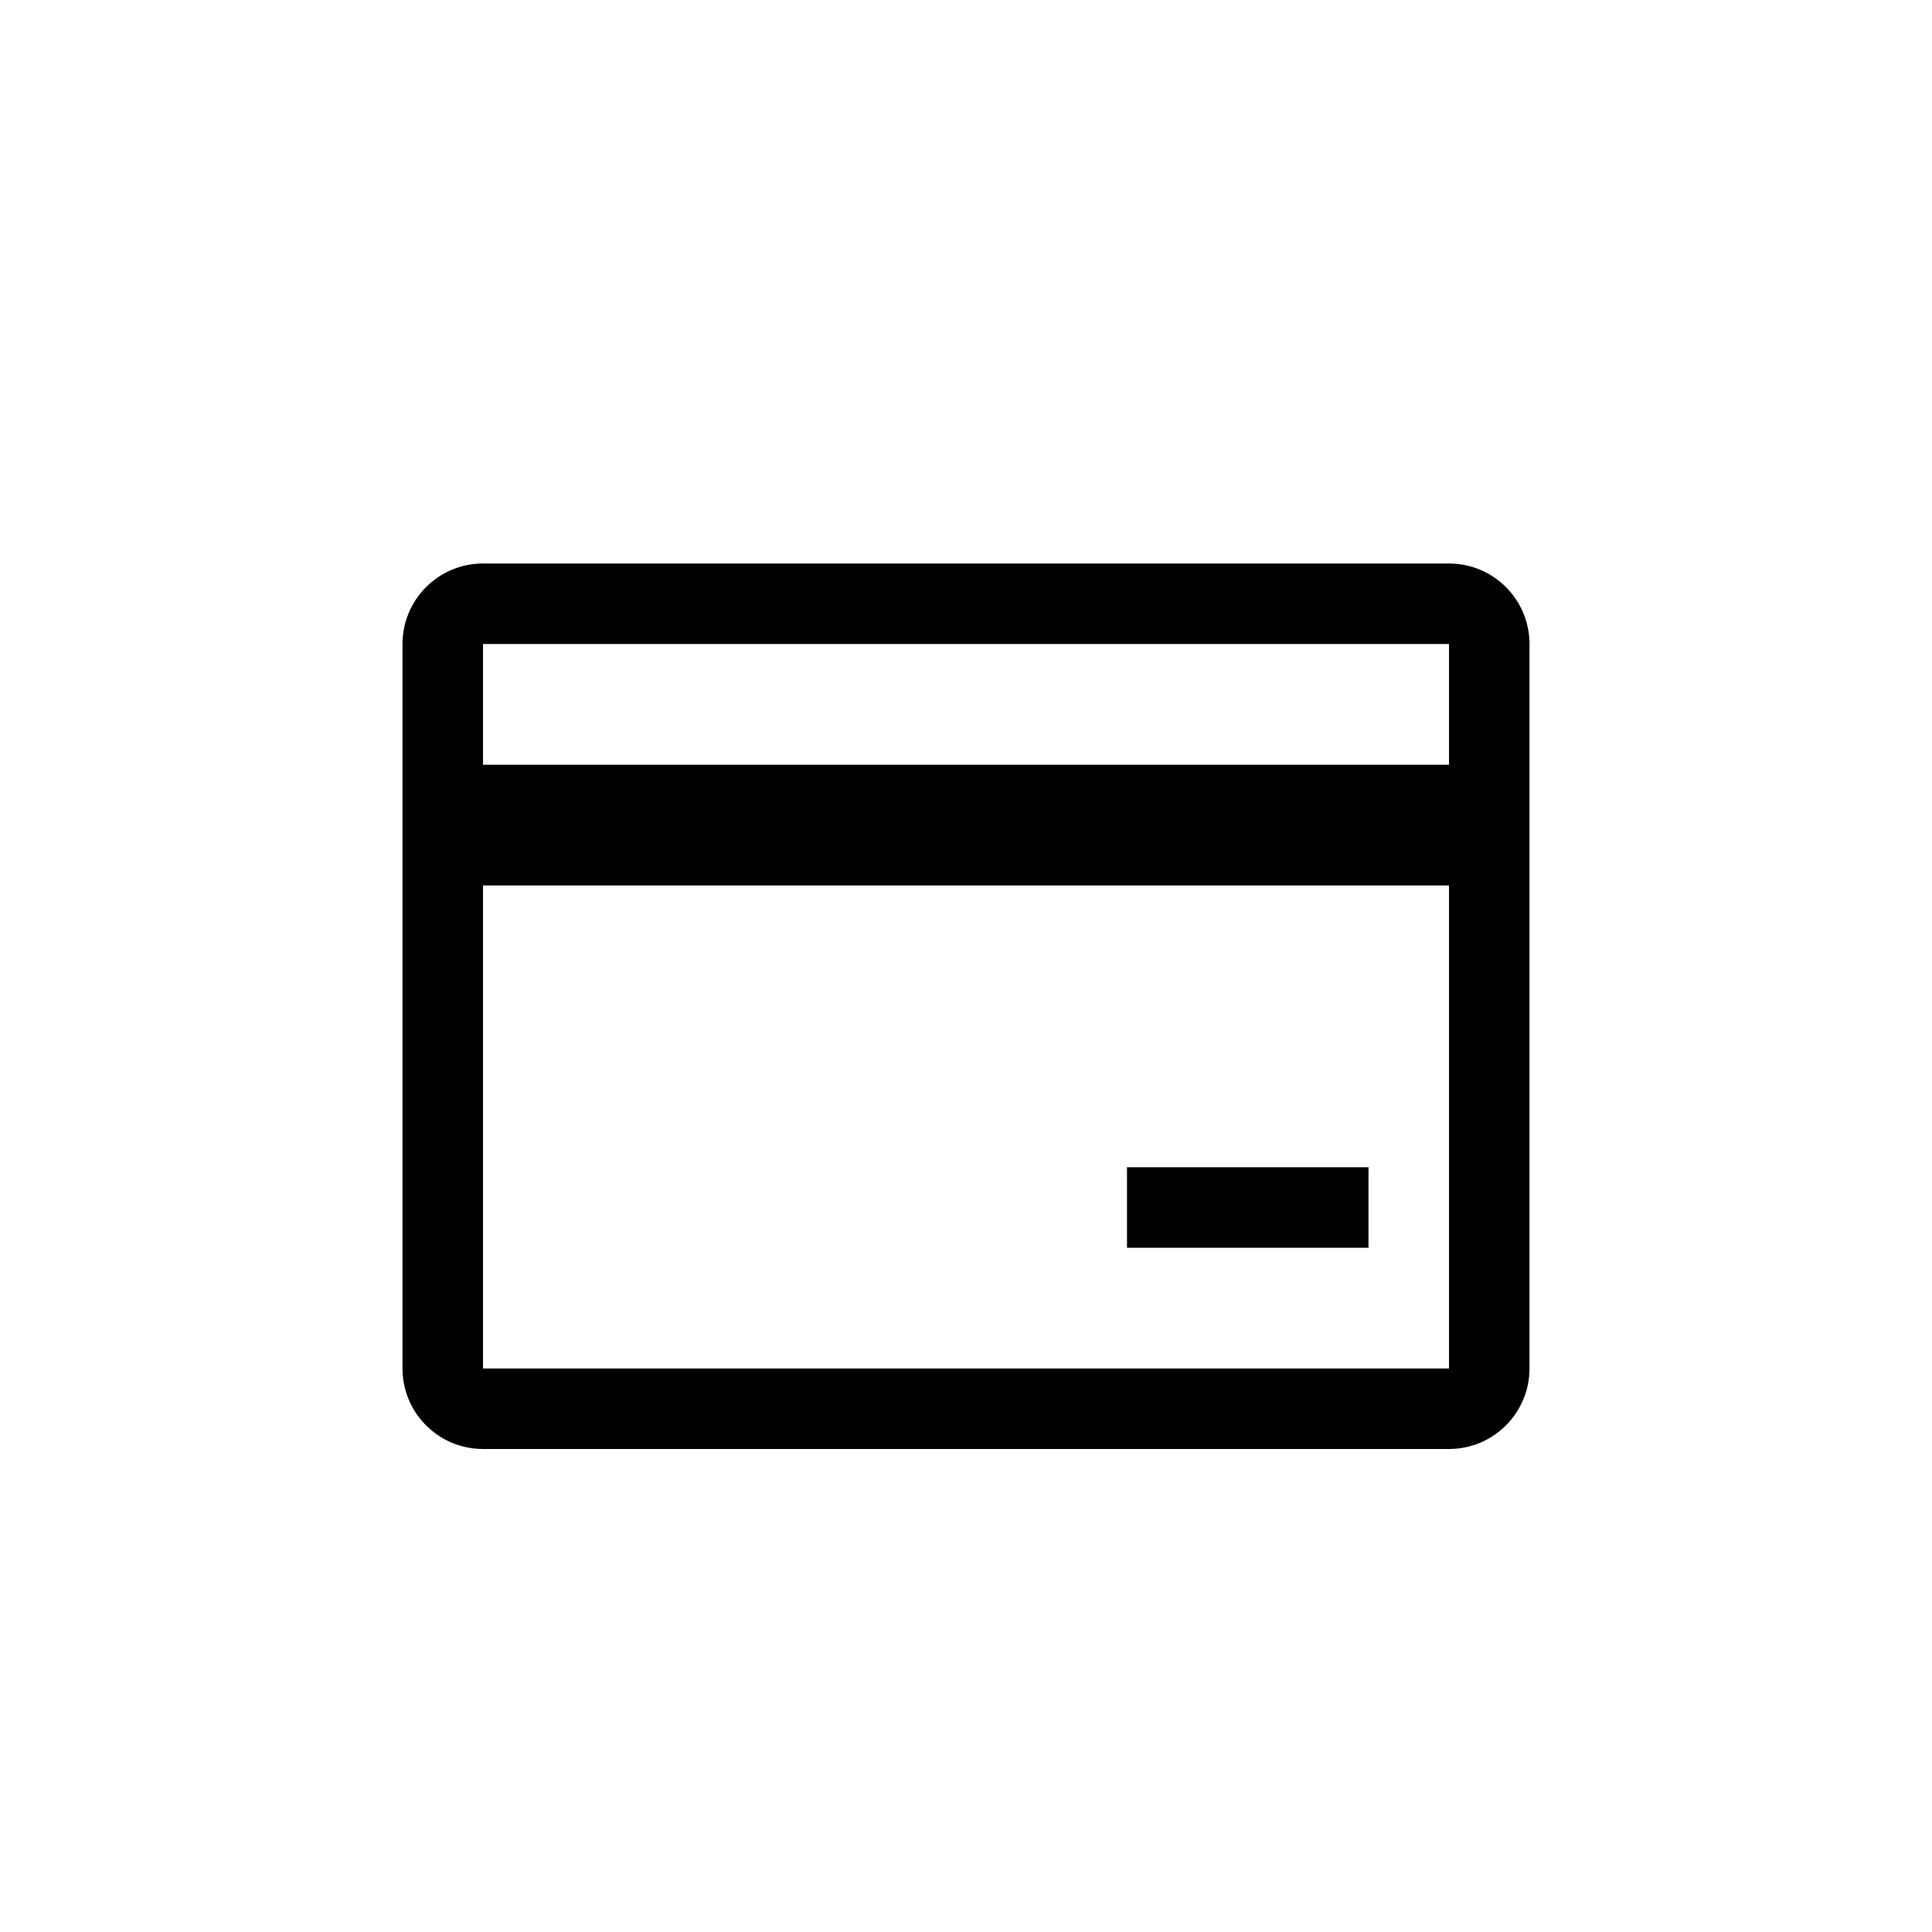
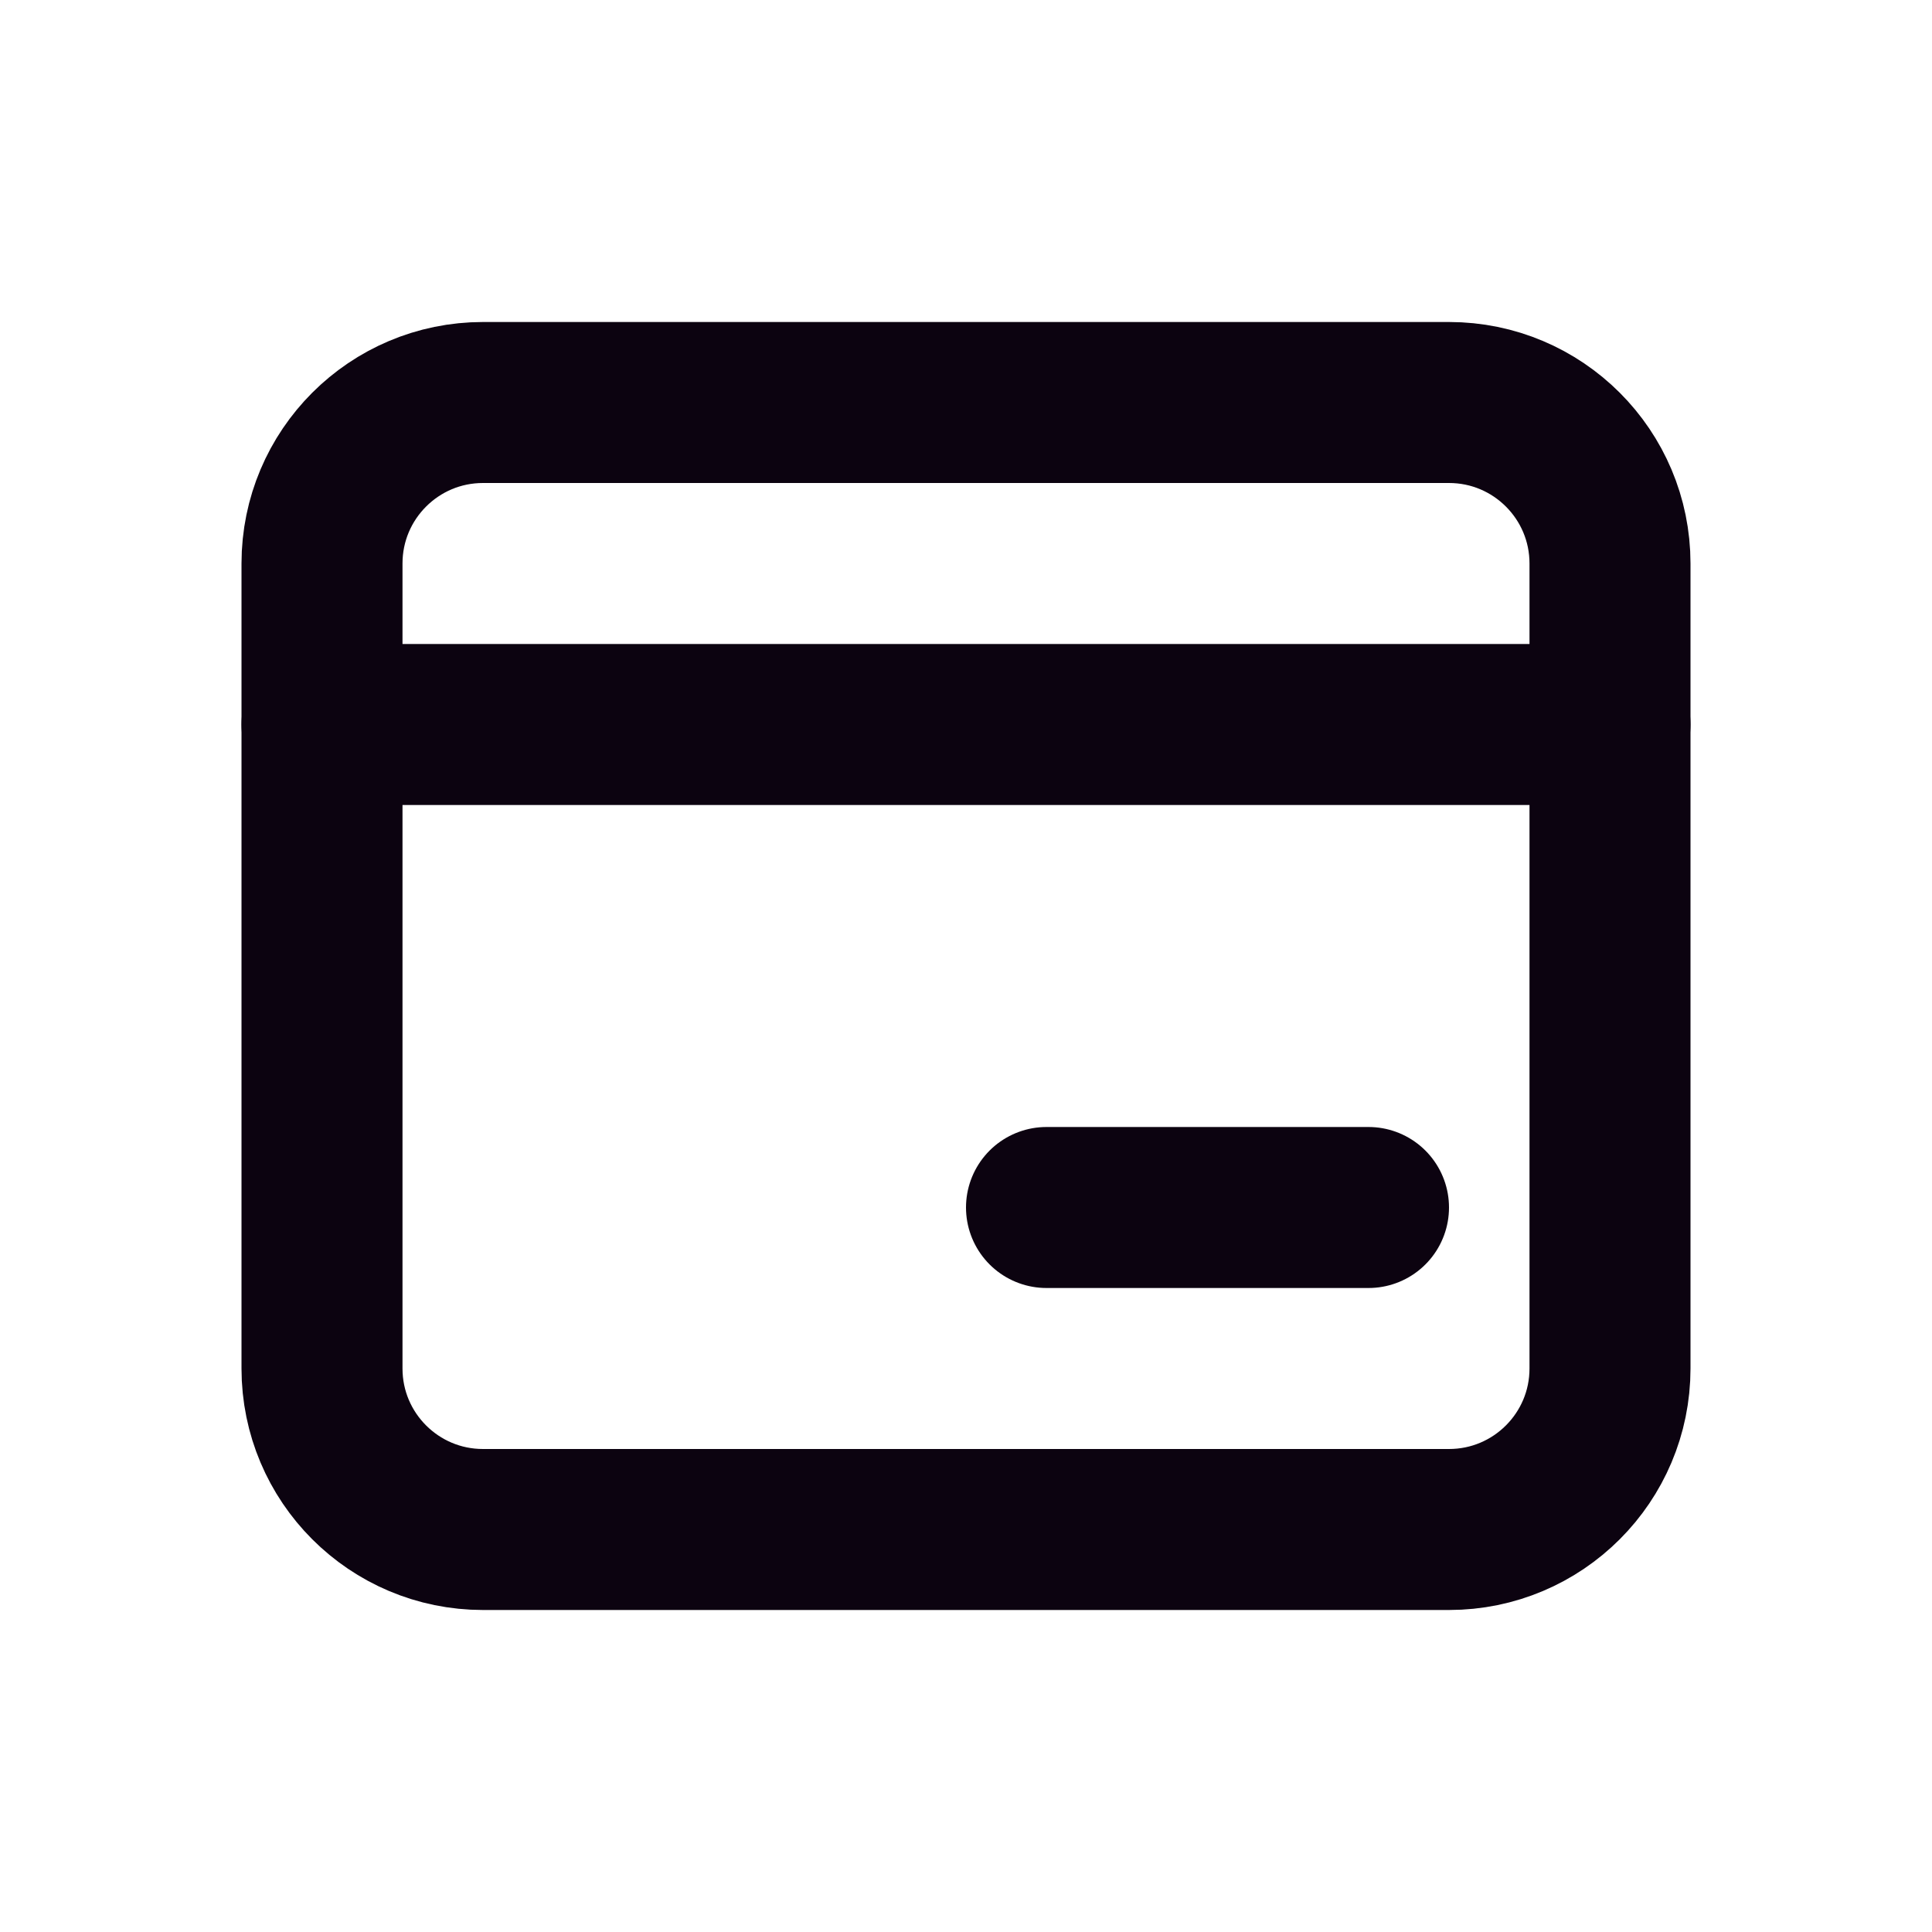
- <svg xmlns="http://www.w3.org/2000/svg" width="24px" height="24px" viewBox="0 0 24 24" version="1.1">
-   <defs />
-   <g id="Page-1" stroke="none" stroke-width="1" fill="none" fill-rule="evenodd">
-     <g id="Credit-Card">
-       <rect id="24x24" x="0" y="0" width="24" height="24" />
-       <path d="M18,7 L6,7 C5.448,7 5,7.448 5,8 L5,17 C5,17.552 5.448,18 6,18 L18,18 C18.552,18 19,17.552 19,17 L19,8 C19,7.448 18.552,7 18,7 Z M18,17 L6,17 L6,11 L18,11 L18,17 Z M18,9.5 L6,9.5 L6,8 L18,8 L18,9.5 Z M14,14.5 L17,14.5 L17,15.5 L14,15.5 L14,14.5 Z" id="Shape" fill="#000000" fill-rule="nonzero" />
-     </g>
-   </g>
+ <svg xmlns="http://www.w3.org/2000/svg" width="24" height="24" viewBox="0 0 24 24" fill="none">
+   <rect x="4" y="5" width="16" height="14" rx="2" stroke="#0C0310" stroke-width="2" stroke-linecap="round" />
+   <path d="M13 15L17 15" stroke="#0C0310" stroke-width="2" stroke-linecap="round" />
+   <path d="M4 9L20 9" stroke="#0C0310" stroke-width="2" stroke-linecap="round" />
</svg>
